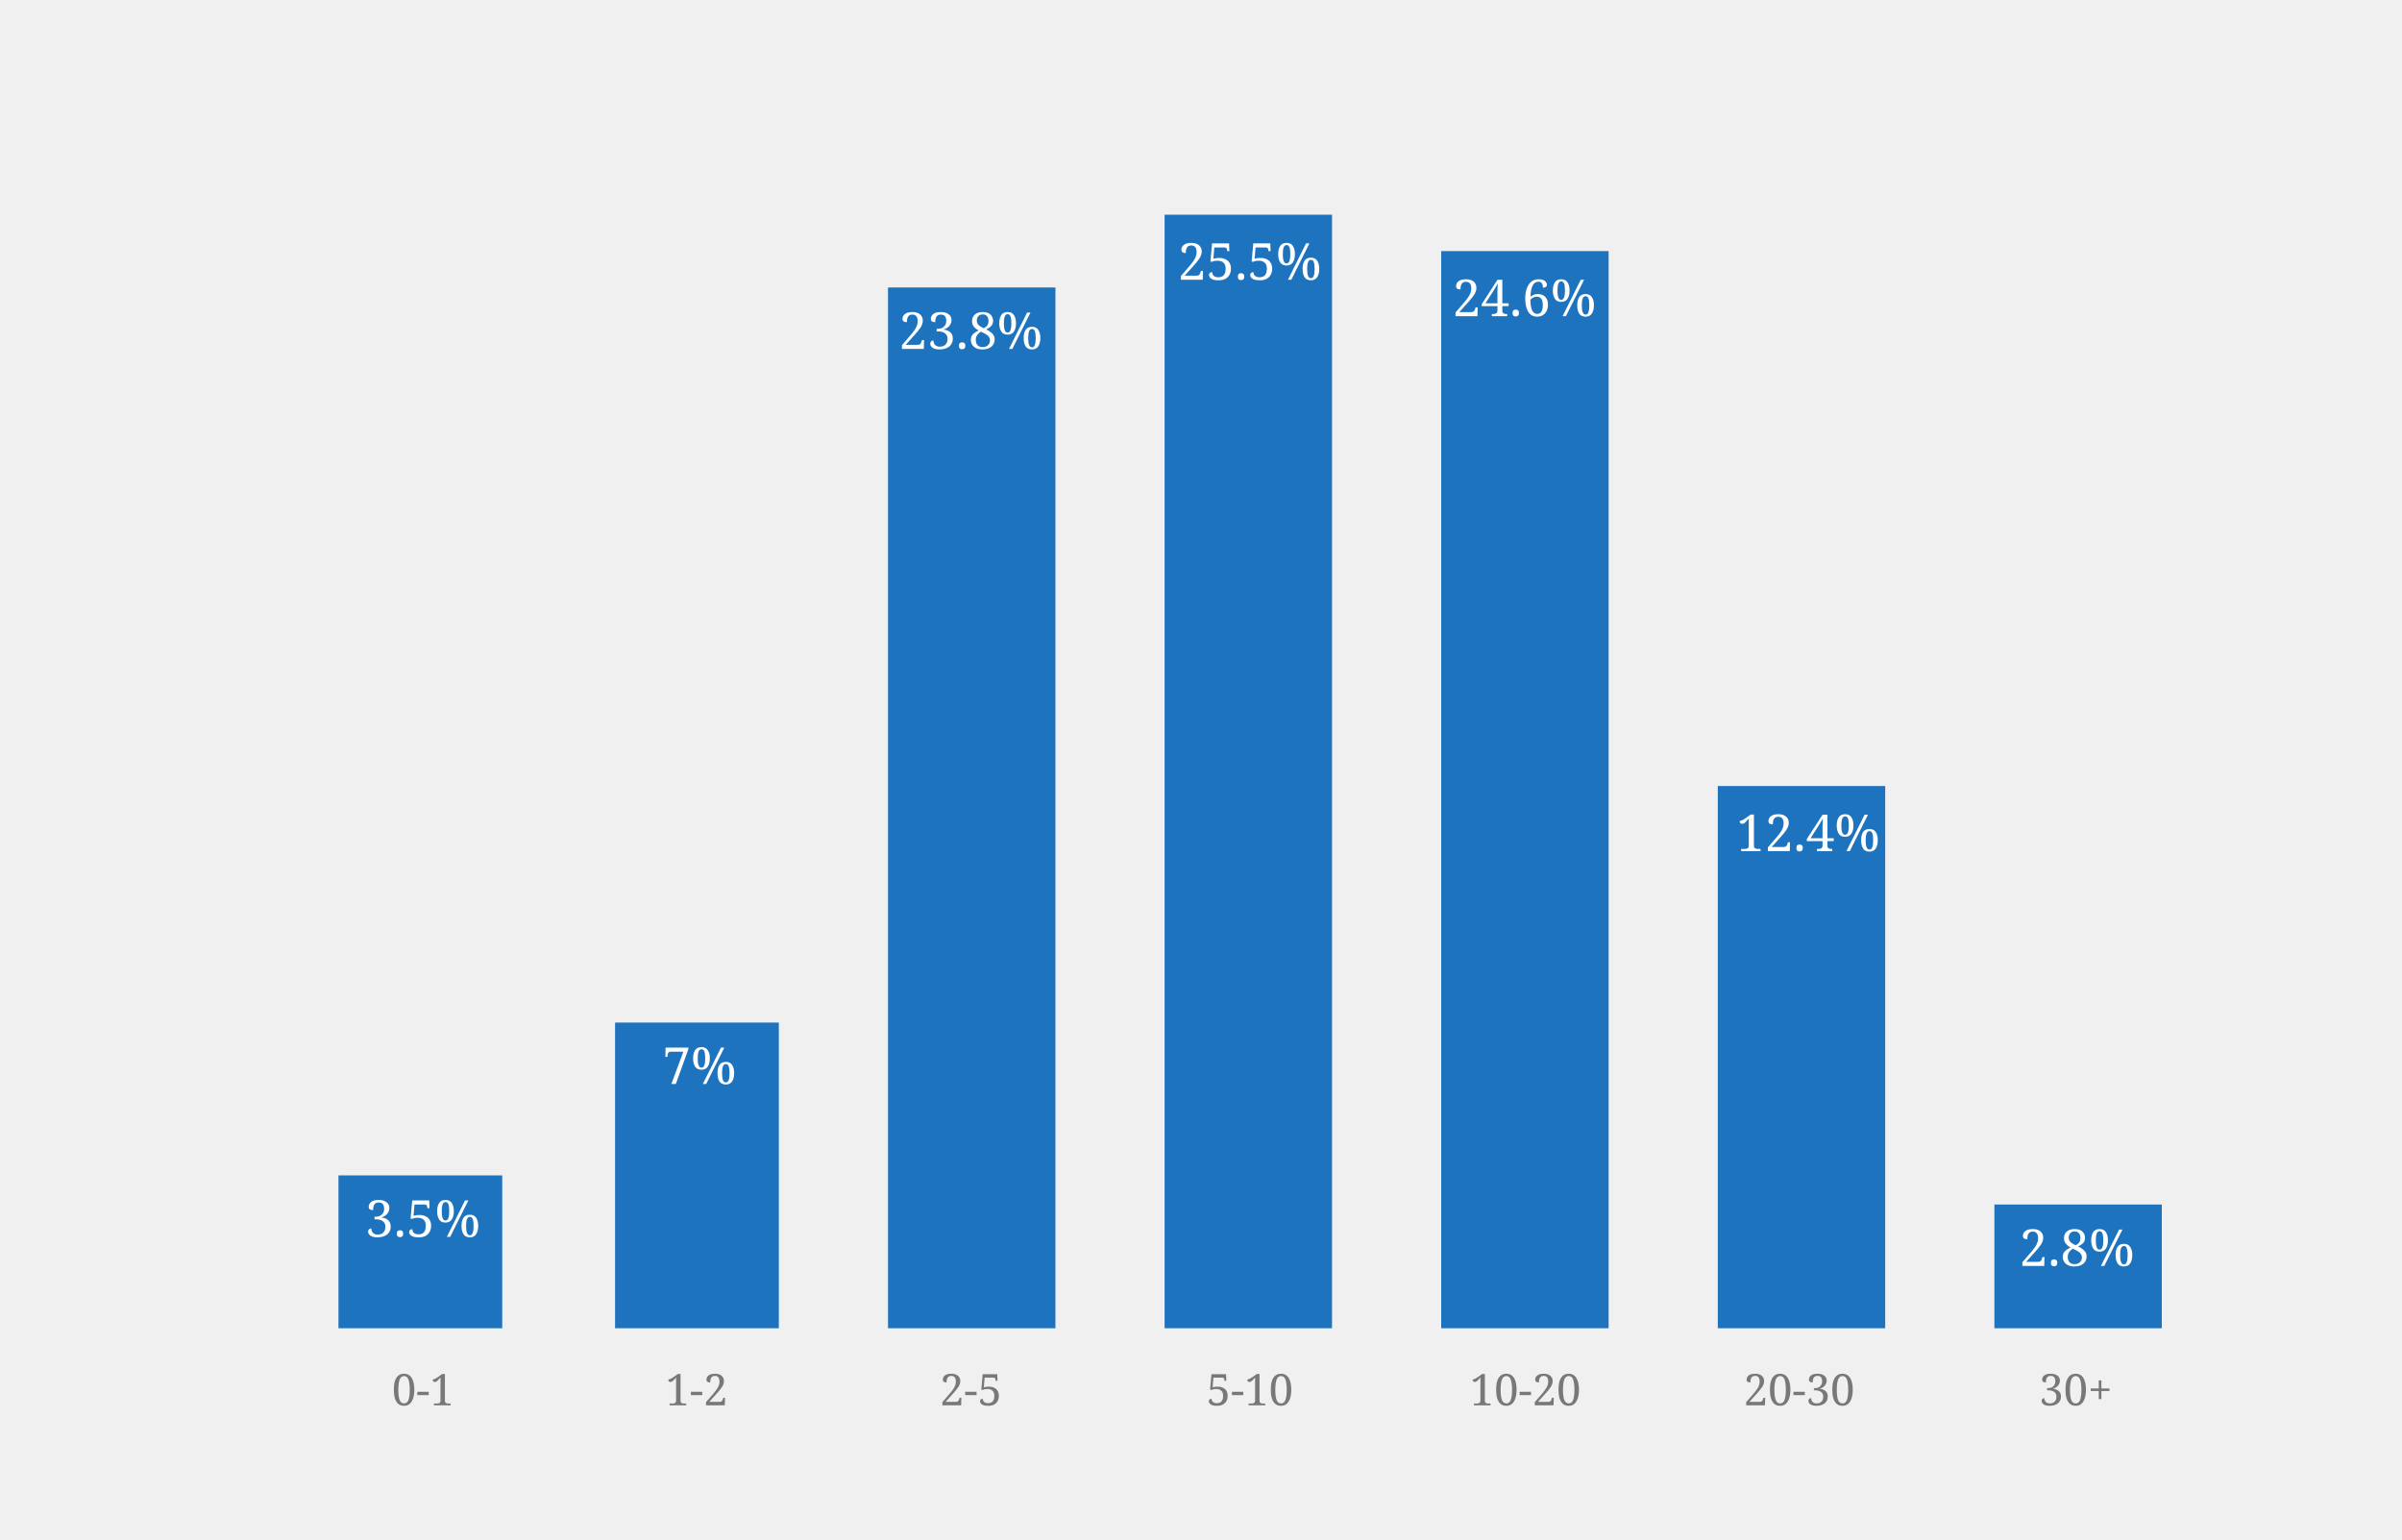
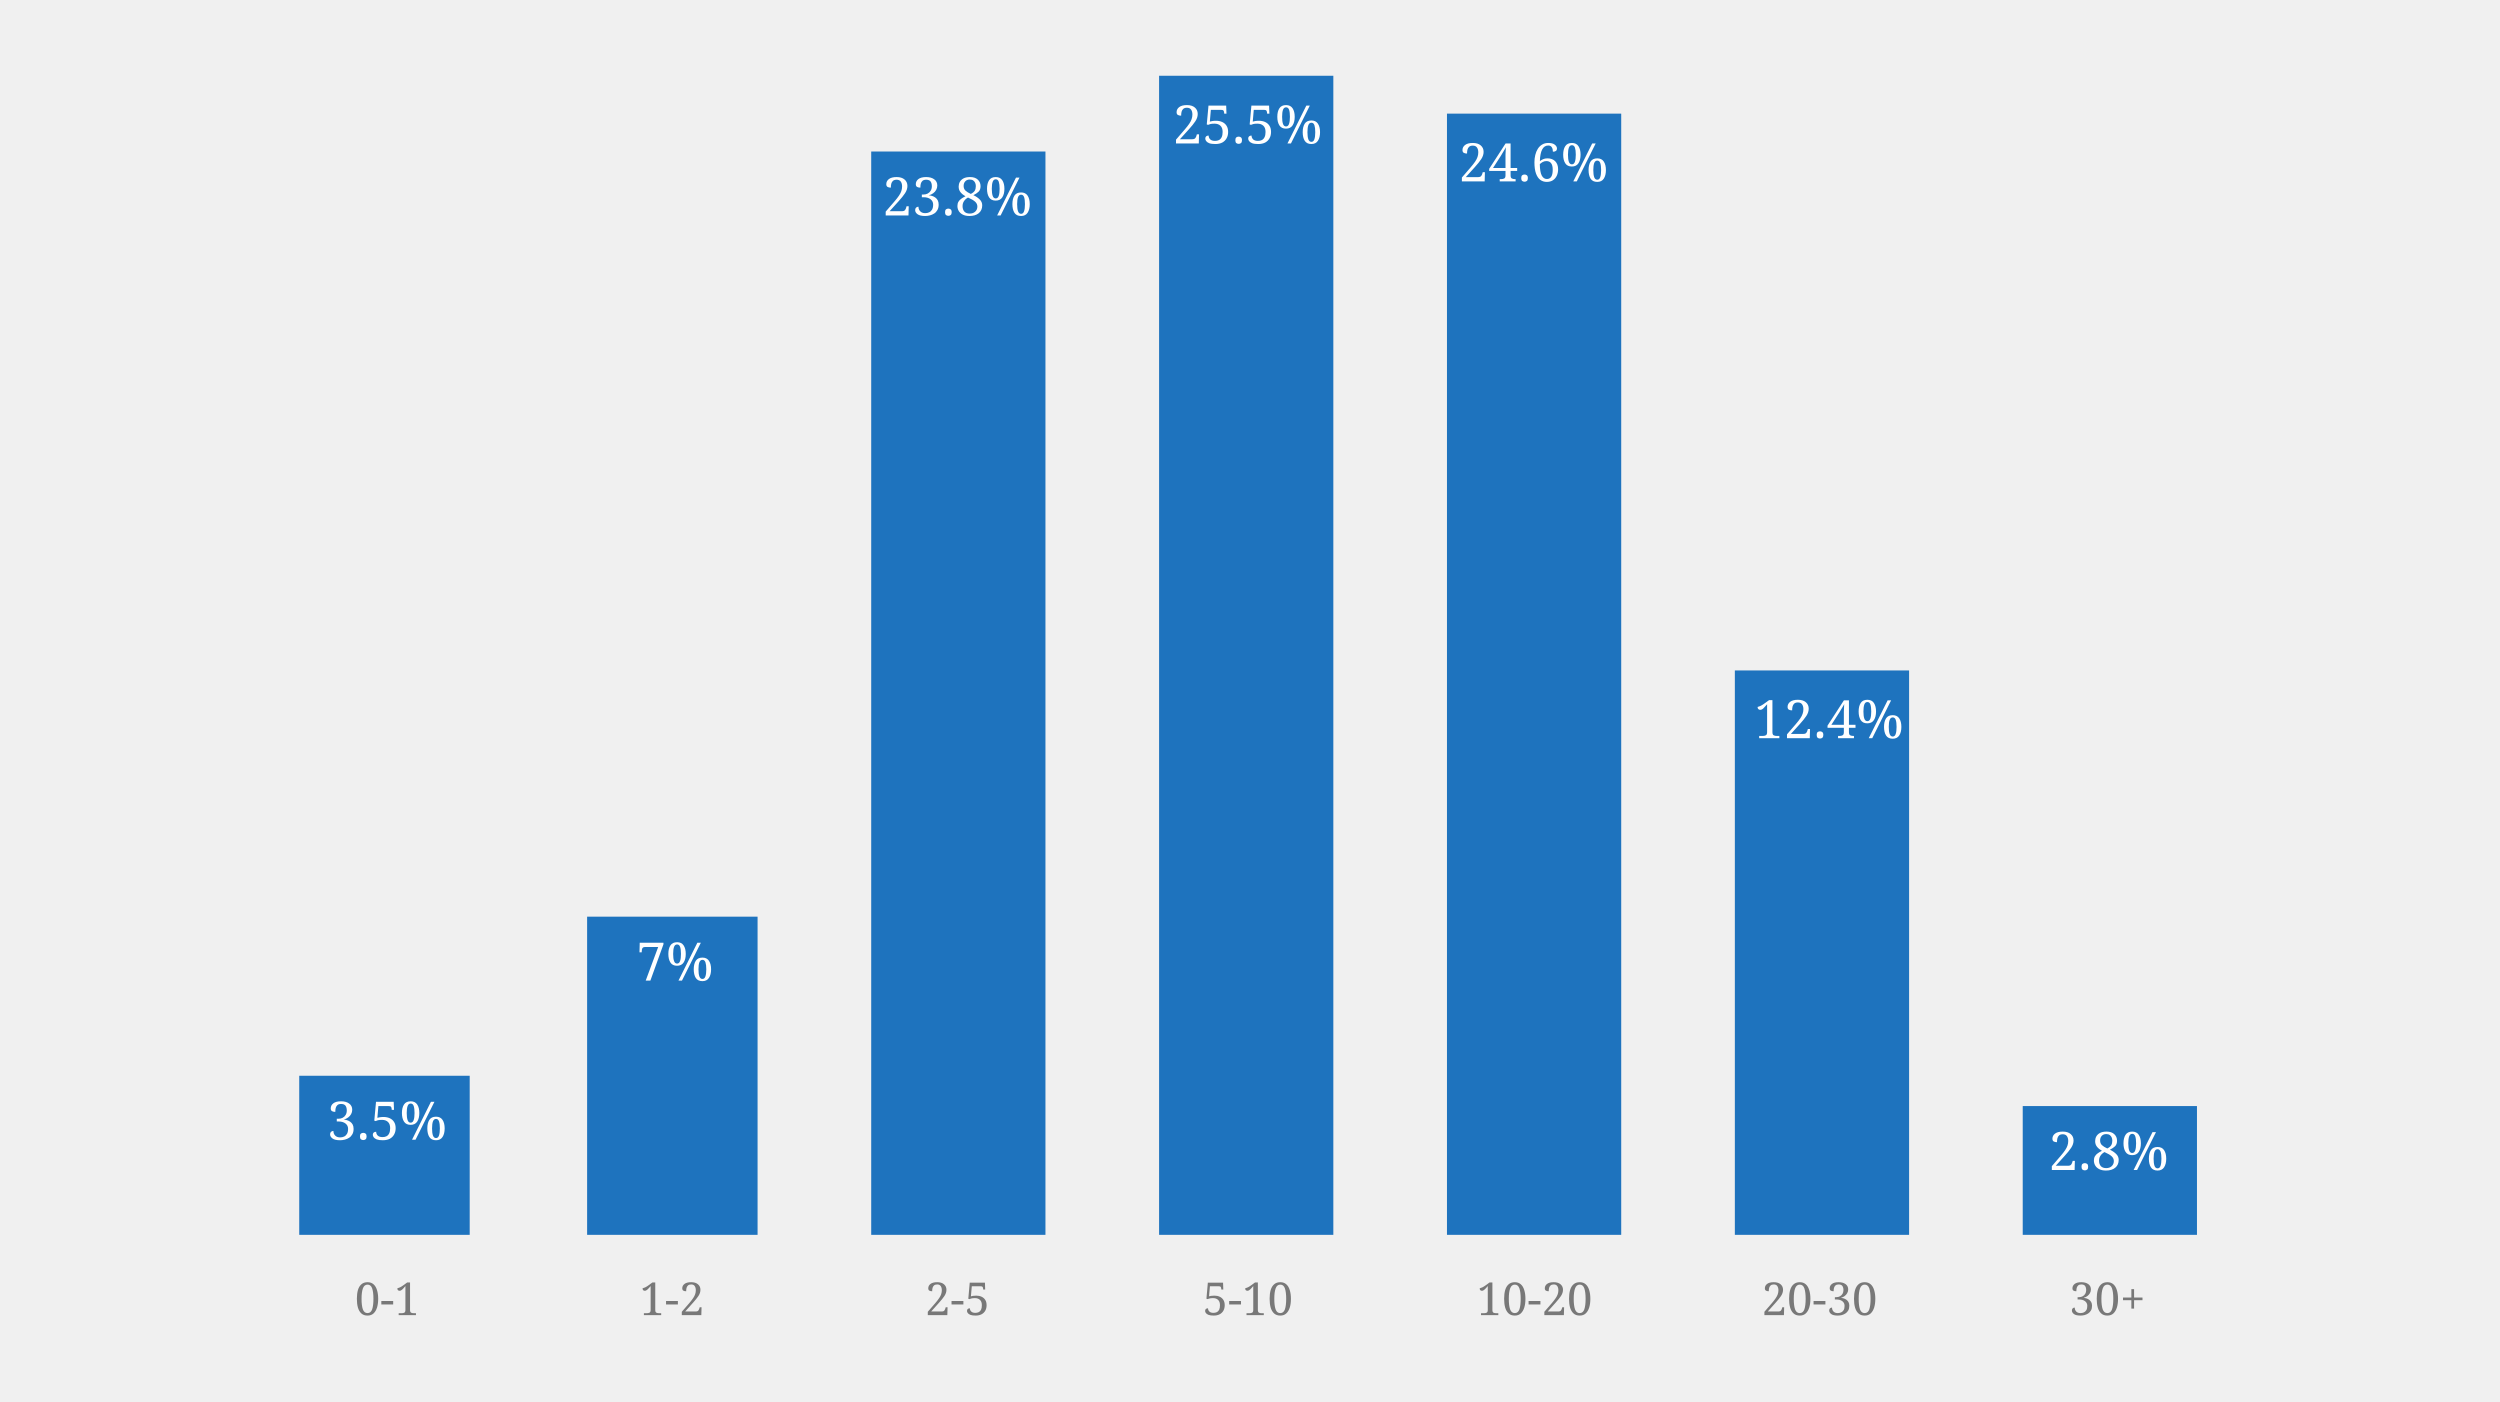
- <svg xmlns="http://www.w3.org/2000/svg" width="660" height="423" viewBox="0 0 660 423" fill="none">
+ <svg xmlns="http://www.w3.org/2000/svg" width="660" height="370" viewBox="0 0 660 370" fill="none">
  <style type="text/css">
  
    @font-face{font-family:"tabular-numbers";src:local("charter"),local("cambria");unicode-range:U+0030-0039}
    text{font-family:'tabular-numbers',georgia,bitstream charter,serif !important}
  
</style>
  <g id="years-experience">
    <g id="Vertical bar chart">
      <text id="0-1" fill="black" fill-opacity="0.5" xml:space="preserve" style="white-space: pre" font-family="Georgia" font-size="12" letter-spacing="0em">
-         <tspan x="107.668" y="386.187">0-1</tspan>
+         <tspan x="93.668" y="347.187">0-1</tspan>
      </text>
      <text id="1-2" fill="black" fill-opacity="0.5" xml:space="preserve" style="white-space: pre" font-family="Georgia" font-size="12" letter-spacing="0em">
-         <tspan x="182.832" y="386.187">1-2</tspan>
+         <tspan x="168.832" y="347.187">1-2</tspan>
      </text>
      <text id="2-5" fill="black" fill-opacity="0.5" xml:space="preserve" style="white-space: pre" font-family="Georgia" font-size="12" letter-spacing="0em">
-         <tspan x="258.205" y="386.187">2-5</tspan>
+         <tspan x="244.205" y="347.187">2-5</tspan>
      </text>
      <text id="5-10" fill="black" fill-opacity="0.5" xml:space="preserve" style="white-space: pre" font-family="Georgia" font-size="12" letter-spacing="0em">
-         <tspan x="331.498" y="386.187">5-10</tspan>
+         <tspan x="317.498" y="347.187">5-10</tspan>
      </text>
      <text id="10-20" fill="black" fill-opacity="0.5" xml:space="preserve" style="white-space: pre" font-family="Georgia" font-size="12" letter-spacing="0em">
-         <tspan x="403.836" y="386.187">10-20</tspan>
+         <tspan x="389.836" y="347.187">10-20</tspan>
      </text>
      <text id="20-30" fill="black" fill-opacity="0.5" xml:space="preserve" style="white-space: pre" font-family="Georgia" font-size="12" letter-spacing="0em">
-         <tspan x="479.068" y="386.187">20-30</tspan>
+         <tspan x="465.068" y="347.187">20-30</tspan>
      </text>
      <text id="30+" fill="black" fill-opacity="0.5" xml:space="preserve" style="white-space: pre" font-family="Georgia" font-size="12" letter-spacing="0em">
-         <tspan x="560.283" y="386.187">30+</tspan>
+         <tspan x="546.283" y="347.187">30+</tspan>
      </text>
-       <path id="Grid_v_1" d="M78 365H609" stroke="#F0F0F0" />
-       <path id="Grid_v_2" d="M78 305H609" stroke="#F0F0F0" />
-       <path id="Grid_v_3" d="M78 245H609" stroke="#F0F0F0" />
-       <path id="Grid_v_4" d="M78 185H609" stroke="#F0F0F0" />
-       <path id="Grid_v_5" d="M78 125H609" stroke="#F0F0F0" />
-       <path id="Bar_1_1" d="M93 323V365H138V323H93Z" fill="#1E73BE" />
-       <path id="Bar_1_2" d="M169 281V365H214V281H169Z" fill="#1E73BE" />
-       <path id="Bar_1_3" d="M244 79V365H290V79H244Z" fill="#1E73BE" />
-       <path id="Bar_1_4" d="M320 59V365H366V59H320Z" fill="#1E73BE" />
-       <path id="Bar_1_5" d="M396 69V365H442V69H396Z" fill="#1E73BE" />
-       <path id="Bar_1_6" d="M472 216V365H518V216H472Z" fill="#1E73BE" />
-       <path id="Bar_1_7" d="M548 331V365H594V331H548Z" fill="#1E73BE" />
-     </g>
-     <g id="Labels">
-       <text id="2.8%" fill="white" xml:space="preserve" style="white-space: pre" font-family="Georgia" font-size="14" letter-spacing="0em">
-         <tspan x="554.825" y="347.884">2.8%</tspan>
-       </text>
-       <text id="12.4%" fill="white" xml:space="preserve" style="white-space: pre" font-family="Georgia" font-size="14" letter-spacing="0em">
-         <tspan x="477.077" y="233.884">12.4%</tspan>
-       </text>
-       <text id="24.6%" fill="white" xml:space="preserve" style="white-space: pre" font-family="Georgia" font-size="14" letter-spacing="0em">
-         <tspan x="399.079" y="86.884">24.6%</tspan>
-       </text>
-       <text id="25.5%" fill="white" xml:space="preserve" style="white-space: pre" font-family="Georgia" font-size="14" letter-spacing="0em">
-         <tspan x="323.605" y="76.884">25.5%</tspan>
-       </text>
-       <text id="23.8%" fill="white" xml:space="preserve" style="white-space: pre" font-family="Georgia" font-size="14" letter-spacing="0em">
-         <tspan x="246.963" y="95.884">23.8%</tspan>
-       </text>
-       <text id="7%" fill="white" xml:space="preserve" style="white-space: pre" font-family="Georgia" font-size="14" letter-spacing="0em">
-         <tspan x="181.998" y="297.884">7%</tspan>
-       </text>
-       <text id="3.5%" fill="white" xml:space="preserve" style="white-space: pre" font-family="Georgia" font-size="14" letter-spacing="0em">
-         <tspan x="100.331" y="339.884">3.5%</tspan>
-       </text>
+       <path id="Grid_v_1" d="M64 326H595" stroke="#F0F0F0" />
+       <path id="Grid_v_2" d="M64 266H595" stroke="#F0F0F0" />
+       <path id="Grid_v_3" d="M64 206H595" stroke="#F0F0F0" />
+       <path id="Grid_v_4" d="M64 146H595" stroke="#F0F0F0" />
+       <path id="Grid_v_5" d="M64 86H595" stroke="#F0F0F0" />
+       <path id="Bar_1_1" d="M79 284V326H124V284H79Z" fill="#1E73BE" />
+       <path id="Bar_1_2" d="M155 242V326H200V242H155Z" fill="#1E73BE" />
+       <path id="Bar_1_3" d="M230 40V326H276V40H230Z" fill="#1E73BE" />
+       <path id="Bar_1_4" d="M306 20V326H352V20H306Z" fill="#1E73BE" />
+       <path id="Bar_1_5" d="M382 30V326H428V30H382Z" fill="#1E73BE" />
+       <path id="Bar_1_6" d="M458 177V326H504V177H458Z" fill="#1E73BE" />
+       <path id="Bar_1_7" d="M534 292V326H580V292H534Z" fill="#1E73BE" />
+       <g id="Labels">
+         <text id="2.8%" fill="white" xml:space="preserve" style="white-space: pre" font-family="Georgia" font-size="14" letter-spacing="0em">
+           <tspan x="540.825" y="308.884">2.8%</tspan>
+         </text>
+         <text id="12.4%" fill="white" xml:space="preserve" style="white-space: pre" font-family="Georgia" font-size="14" letter-spacing="0em">
+           <tspan x="463.077" y="194.884">12.4%</tspan>
+         </text>
+         <text id="24.6%" fill="white" xml:space="preserve" style="white-space: pre" font-family="Georgia" font-size="14" letter-spacing="0em">
+           <tspan x="385.079" y="47.884">24.6%</tspan>
+         </text>
+         <text id="25.5%" fill="white" xml:space="preserve" style="white-space: pre" font-family="Georgia" font-size="14" letter-spacing="0em">
+           <tspan x="309.605" y="37.884">25.5%</tspan>
+         </text>
+         <text id="23.8%" fill="white" xml:space="preserve" style="white-space: pre" font-family="Georgia" font-size="14" letter-spacing="0em">
+           <tspan x="232.963" y="56.884">23.8%</tspan>
+         </text>
+         <text id="7%" fill="white" xml:space="preserve" style="white-space: pre" font-family="Georgia" font-size="14" letter-spacing="0em">
+           <tspan x="167.998" y="258.884">7%</tspan>
+         </text>
+         <text id="3.5%" fill="white" xml:space="preserve" style="white-space: pre" font-family="Georgia" font-size="14" letter-spacing="0em">
+           <tspan x="86.331" y="300.884">3.5%</tspan>
+         </text>
+       </g>
    </g>
  </g>
</svg>
